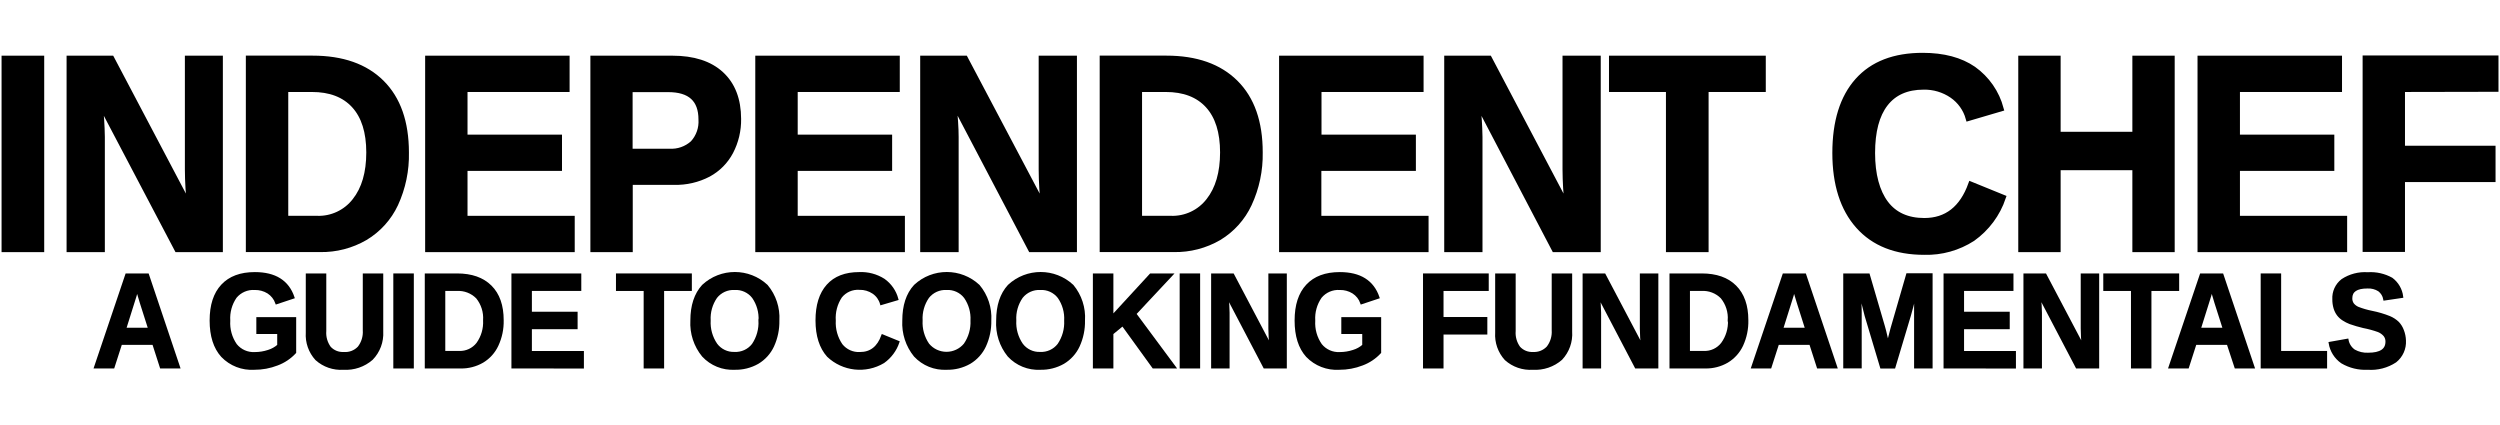
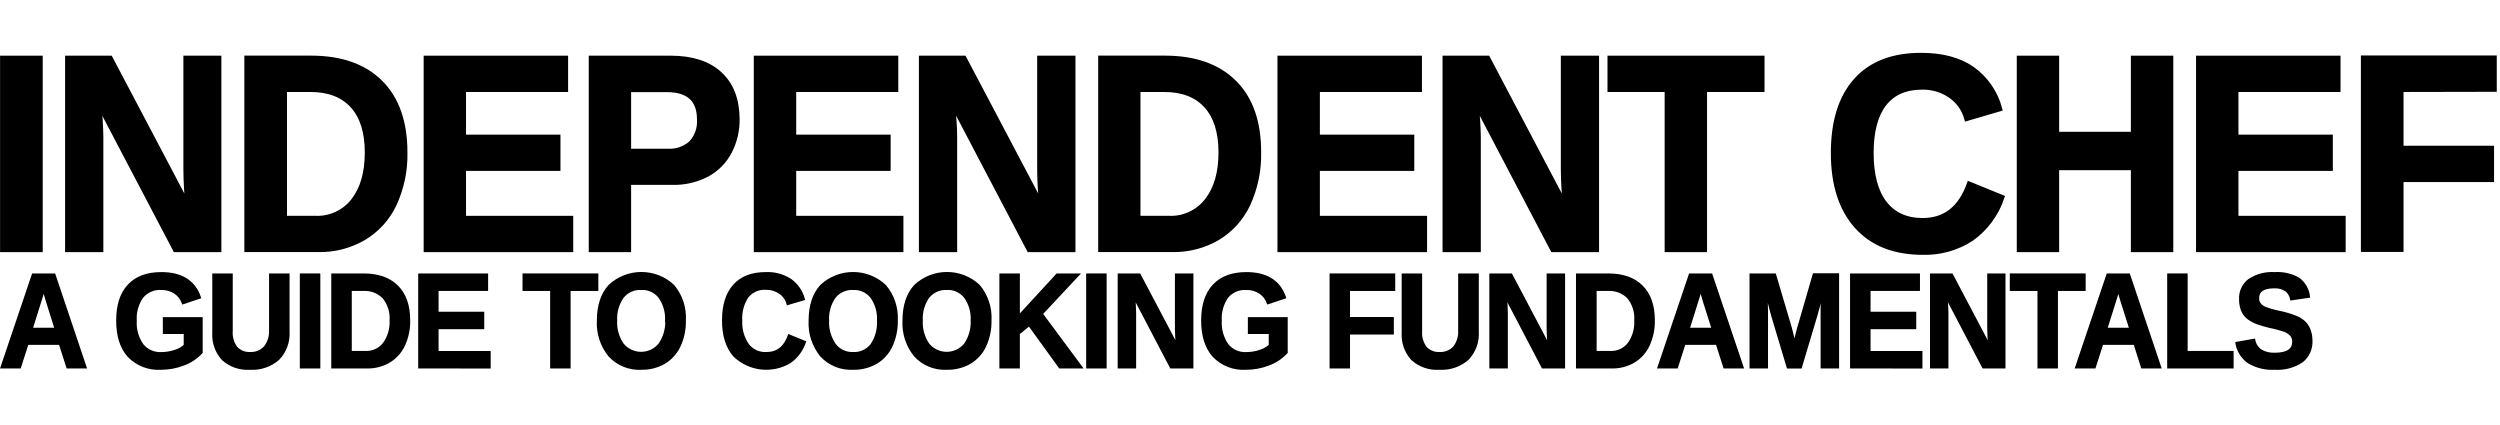
<svg xmlns="http://www.w3.org/2000/svg" id="Layer_1" data-name="Layer 1" viewBox="0 0 536.37 90.98">
  <defs>
    <style>.cls-1,.cls-2{stroke:#000;stroke-miterlimit:10;}.cls-1{stroke-width:1.15px;}.cls-2{stroke-width:0.55px;}</style>
  </defs>
-   <path class="cls-1" d="M.91,53.52v-41h8v41Z" />
-   <path class="cls-1" d="M38,53.52,21.43,22a72.28,72.28,0,0,1,.49,7.39V53.52H14.86v-41h9.08L40.72,44.35a74.13,74.13,0,0,1-.48-8V12.52h7v41Z" />
-   <path class="cls-1" d="M87.16,32.71a25.15,25.15,0,0,1-2.3,11.08A16.61,16.61,0,0,1,78.34,51a18.6,18.6,0,0,1-9.66,2.51H53.32v-41H67.06q9.59,0,14.84,5.23T87.16,32.71Zm-8,0q0-6.6-3.18-10.08T66.9,19.16H61.27V46.88H68a9.83,9.83,0,0,0,8.14-3.81Q79.16,39.26,79.16,32.71Z" />
-   <path class="cls-1" d="M91.79,53.52v-41h29.84v6.64H99.73v10.3H120v6.63H99.73V46.88h23v6.64Z" />
-   <path class="cls-1" d="M158.43,25.5a14.76,14.76,0,0,1-1.67,7.07A11.63,11.63,0,0,1,152,37.38a15.09,15.09,0,0,1-7.39,1.71h-9.43V53.52h-7.94v-41h17q6.81,0,10.49,3.39T158.43,25.5Zm-8,.14q0-6.45-7.06-6.45h-8.22V32.48h8.43a6.89,6.89,0,0,0,5.07-1.76A6.84,6.84,0,0,0,150.43,25.64Z" />
-   <path class="cls-1" d="M162.62,53.52v-41h29.85v6.64h-21.9v10.3h20.26v6.63H170.57V46.88h23v6.64Z" />
-   <path class="cls-1" d="M221.16,53.52,204.62,22q.48,4.61.48,7.39V53.52H198v-41h9.08L223.9,44.35a74.13,74.13,0,0,1-.48-8V12.52h7.06v41Z" />
-   <path class="cls-1" d="M270.34,32.71A25.15,25.15,0,0,1,268,43.79,16.61,16.61,0,0,1,261.52,51a18.55,18.55,0,0,1-9.66,2.51H236.51v-41h13.74q9.58,0,14.84,5.23T270.34,32.71Zm-8,0q0-6.6-3.18-10.08t-9.08-3.47h-5.63V46.88h6.74a9.83,9.83,0,0,0,8.13-3.81Q262.33,39.26,262.34,32.71Z" />
-   <path class="cls-1" d="M275,53.52v-41h29.85v6.64h-21.9v10.3h20.25v6.63H282.92V46.88h23v6.64Z" />
-   <path class="cls-1" d="M333.5,53.52,317,22a72.28,72.28,0,0,1,.49,7.39V53.52h-7.06v-41h9.08l16.78,31.83a74.13,74.13,0,0,1-.48-8V12.52h7.05v41Z" />
-   <path class="cls-1" d="M366,19.16V53.52H358V19.16H345.78V12.52h32.49v6.64Z" />
-   <path class="cls-1" d="M412.85,47.35q7.18,0,10-7.8l6.93,2.82a17.78,17.78,0,0,1-6.56,8.83,18.21,18.21,0,0,1-10.36,2.9q-9.17,0-14.16-5.6t-5-15.67q0-10.09,4.83-15.51t14-5.41q6.67,0,10.88,2.9a15.27,15.27,0,0,1,5.9,8.51l-7,2.06a8.83,8.83,0,0,0-3.49-4.9,10.46,10.46,0,0,0-6.13-1.82c-3.59,0-6.32,1.21-8.18,3.61s-2.79,5.93-2.79,10.56,1,8.31,2.87,10.79S409.24,47.35,412.85,47.35Z" />
-   <path class="cls-1" d="M458.07,53.52V35.94H441.53V53.52h-7.94v-41h7.94V28.85h16.54V12.52H466v41Z" />
-   <path class="cls-1" d="M472.05,53.52v-41H501.9v6.64H480v10.3h20.25v6.63H480V46.88h23v6.64Z" />
-   <path class="cls-1" d="M515.41,19.16V31.84h19.43v6.64H515.41v15h-7.94v-41h28v6.64Z" />
-   <path class="cls-2" d="M34.56,78.78l-1.63-5.07h-7L24.3,78.78H20.45l6.7-19.84h4.54l6.67,19.84ZM29.42,62l-.08.31c-.09.33-.19.72-.31,1.15s-.87,2.81-2.24,7.13h5.28l-1.82-5.71L29.69,63Z" />
-   <path class="cls-2" d="M54.67,75.81a9.24,9.24,0,0,0,2.91-.47,5.85,5.85,0,0,0,2.17-1.21V71.39H55.27V68.32h8v7.29a9.81,9.81,0,0,1-3.8,2.54,13.33,13.33,0,0,1-4.91.91,8.76,8.76,0,0,1-6.89-2.68c-1.61-1.79-2.42-4.32-2.42-7.61s.81-5.77,2.43-7.51,3.94-2.61,7-2.61q6.48,0,8.23,5.16L59.34,65a4.51,4.51,0,0,0-1.8-2.28,5.27,5.27,0,0,0-2.89-.78,4.94,4.94,0,0,0-4.12,1.78,8,8,0,0,0-1.4,5.08A8.19,8.19,0,0,0,50.58,74,4.9,4.9,0,0,0,54.67,75.81Z" />
-   <path class="cls-2" d="M73.69,79.06a7.87,7.87,0,0,1-5.81-2,7.71,7.71,0,0,1-2-5.71V58.94h3.85V71a5.37,5.37,0,0,0,1,3.57,3.77,3.77,0,0,0,3,1.22A4,4,0,0,0,77,74.54a5.41,5.41,0,0,0,1.11-3.66V58.94h3.84v12.2A7.78,7.78,0,0,1,79.76,77,8.43,8.43,0,0,1,73.69,79.06Z" />
-   <path class="cls-2" d="M84.66,78.78V58.94h3.85V78.78Z" />
-   <path class="cls-2" d="M107.79,68.71a12,12,0,0,1-1.12,5.36,8,8,0,0,1-3.15,3.5,9,9,0,0,1-4.68,1.21H91.41V58.94h6.65c3.1,0,5.49.84,7.19,2.53S107.79,65.57,107.79,68.71Zm-3.87,0a7,7,0,0,0-1.54-4.88A5.67,5.67,0,0,0,98,62.15H95.26V75.57h3.26a4.77,4.77,0,0,0,3.94-1.84A7.89,7.89,0,0,0,103.92,68.71Z" />
-   <path class="cls-2" d="M110,78.78V58.94h14.44v3.21h-10.6v5h9.81v3.21h-9.81v5.22H125v3.21Z" />
-   <path class="cls-2" d="M142.21,62.15V78.78h-3.84V62.15h-5.94V58.94h15.73v3.21Z" />
-   <path class="cls-2" d="M166.94,68.77a12.49,12.49,0,0,1-1.13,5.45,8.2,8.2,0,0,1-3.25,3.6,9.53,9.53,0,0,1-4.93,1.24,8.61,8.61,0,0,1-6.78-2.75,10.92,10.92,0,0,1-2.46-7.54c0-3.18.82-5.67,2.45-7.45a10,10,0,0,1,13.64,0A10.62,10.62,0,0,1,166.94,68.77Zm-3.92,0a8,8,0,0,0-1.41-5,4.71,4.71,0,0,0-4-1.83,4.78,4.78,0,0,0-4,1.81,8,8,0,0,0-1.41,5,8.29,8.29,0,0,0,1.44,5.15,4.69,4.69,0,0,0,3.93,1.88,4.74,4.74,0,0,0,4-1.83A8.44,8.44,0,0,0,163,68.77Z" />
-   <path class="cls-2" d="M184.51,75.8q3.48,0,4.84-3.78l3.35,1.37a8.59,8.59,0,0,1-3.17,4.27,9.88,9.88,0,0,1-11.87-1.31q-2.41-2.7-2.42-7.58t2.34-7.51c1.55-1.74,3.81-2.61,6.76-2.61a9.06,9.06,0,0,1,5.27,1.4,7.36,7.36,0,0,1,2.86,4.12l-3.39,1a4.27,4.27,0,0,0-1.69-2.38,5.1,5.1,0,0,0-3-.88,4.69,4.69,0,0,0-4,1.75,8.24,8.24,0,0,0-1.35,5.11A8.46,8.46,0,0,0,180.5,74,4.76,4.76,0,0,0,184.51,75.8Z" />
-   <path class="cls-2" d="M212.41,68.77a12.49,12.49,0,0,1-1.13,5.45,8.2,8.2,0,0,1-3.25,3.6,9.53,9.53,0,0,1-4.93,1.24,8.63,8.63,0,0,1-6.79-2.75,11,11,0,0,1-2.45-7.54c0-3.18.81-5.67,2.45-7.45a10,10,0,0,1,13.64,0A10.62,10.62,0,0,1,212.41,68.77Zm-3.92,0a8,8,0,0,0-1.41-5,4.71,4.71,0,0,0-4-1.83,4.78,4.78,0,0,0-4,1.81,8,8,0,0,0-1.41,5,8.29,8.29,0,0,0,1.44,5.15,5.14,5.14,0,0,0,7.91,0A8.38,8.38,0,0,0,208.49,68.77Z" />
-   <path class="cls-2" d="M232.51,68.77a12.49,12.49,0,0,1-1.13,5.45,8.2,8.2,0,0,1-3.25,3.6,9.53,9.53,0,0,1-4.93,1.24,8.6,8.6,0,0,1-6.78-2.75A10.92,10.92,0,0,1,214,68.77c0-3.18.82-5.67,2.45-7.45a10,10,0,0,1,13.64,0A10.62,10.62,0,0,1,232.51,68.77Zm-3.92,0a8,8,0,0,0-1.41-5,4.71,4.71,0,0,0-4-1.83,4.78,4.78,0,0,0-4,1.81,8,8,0,0,0-1.41,5,8.29,8.29,0,0,0,1.44,5.15,4.69,4.69,0,0,0,3.93,1.88,4.74,4.74,0,0,0,4-1.83A8.44,8.44,0,0,0,228.59,68.77Z" />
-   <path class="cls-2" d="M247.46,78.78l-6.59-9.11-2.27,1.87v7.24h-3.85V58.94h3.85v9l8.28-9h4.48l-7.85,8.39L252,78.78Z" />
-   <path class="cls-2" d="M253.37,78.78V58.94h3.84V78.78Z" />
-   <path class="cls-2" d="M271.3,78.78l-8-15.28c.15,1.49.23,2.68.23,3.58v11.7h-3.41V58.94h4.39l8.12,15.41a37.25,37.25,0,0,1-.23-3.88V58.94h3.41V78.78Z" />
-   <path class="cls-2" d="M287.45,75.81a9.24,9.24,0,0,0,2.91-.47,5.82,5.82,0,0,0,2.18-1.21V71.39h-4.49V68.32h8v7.29a9.81,9.81,0,0,1-3.8,2.54,13.37,13.37,0,0,1-4.91.91,8.8,8.8,0,0,1-6.9-2.68c-1.61-1.79-2.41-4.32-2.41-7.61s.81-5.77,2.43-7.51,3.94-2.61,7-2.61q6.46,0,8.23,5.16L292.12,65a4.41,4.41,0,0,0-1.8-2.28,5.24,5.24,0,0,0-2.88-.78,4.93,4.93,0,0,0-4.12,1.78,8,8,0,0,0-1.41,5.08,8.19,8.19,0,0,0,1.46,5.2A4.9,4.9,0,0,0,287.45,75.81Z" />
-   <path class="cls-2" d="M309.43,62.15v6.14h9.4V71.5h-9.4v7.28h-3.85V58.94h13.55v3.21Z" />
-   <path class="cls-2" d="M328.87,79.06a7.87,7.87,0,0,1-5.81-2,7.71,7.71,0,0,1-2-5.71V58.94h3.85V71a5.37,5.37,0,0,0,1,3.57,3.77,3.77,0,0,0,3,1.22,4,4,0,0,0,3.17-1.27,5.41,5.41,0,0,0,1.11-3.66V58.94h3.84v12.2A7.78,7.78,0,0,1,334.94,77,8.43,8.43,0,0,1,328.87,79.06Z" />
-   <path class="cls-2" d="M351,78.78,343,63.5a35.17,35.17,0,0,1,.24,3.58v11.7h-3.42V58.94h4.4l8.12,15.41a34.86,34.86,0,0,1-.24-3.88V58.94h3.42V78.78Z" />
-   <path class="cls-2" d="M374.83,68.71a12.13,12.13,0,0,1-1.11,5.36,8.1,8.1,0,0,1-3.16,3.5,9,9,0,0,1-4.67,1.21h-7.43V58.94h6.65c3.09,0,5.49.84,7.18,2.53S374.83,65.57,374.83,68.71Zm-3.87,0a7,7,0,0,0-1.54-4.88A5.65,5.65,0,0,0,365,62.15H362.3V75.57h3.26a4.76,4.76,0,0,0,3.94-1.84A7.89,7.89,0,0,0,371,68.71Z" />
-   <path class="cls-2" d="M390.06,78.78l-1.63-5.07h-7l-1.63,5.07H376l6.7-19.84h4.54l6.67,19.84ZM384.92,62l-.08.31c-.08.33-.19.72-.31,1.15s-.87,2.81-2.24,7.13h5.28l-1.81-5.71L385.19,63Z" />
-   <path class="cls-2" d="M410.94,78.78v-12c0-.28,0-.55,0-.82s0-1.44.12-3.51c-.62,2.53-1.07,4.29-1.37,5.28l-3.31,11.07h-2.74l-3.31-11.07L399,62.43c.1,2.18.15,3.62.15,4.33v12h-3.41V58.94h5.15L404.12,70l.29,1.07.63,2.66.82-3.18,3.37-11.65h5.13V78.78Z" />
-   <path class="cls-2" d="M417.26,78.78V58.94h14.45v3.21h-10.6v5h9.8v3.21h-9.8v5.22h11.13v3.21Z" />
-   <path class="cls-2" d="M445.59,78.78l-8-15.28c.15,1.49.23,2.68.23,3.58v11.7H434.4V58.94h4.4l8.12,15.41a34.69,34.69,0,0,1-.23-3.88V58.94h3.41V78.78Z" />
-   <path class="cls-2" d="M461.31,62.15V78.78h-3.84V62.15h-5.94V58.94h15.73v3.21Z" />
-   <path class="cls-2" d="M479.67,78.78,478,73.71h-7l-1.63,5.07h-3.84l6.7-19.84h4.54l6.67,19.84ZM474.53,62l-.08.31c-.09.33-.19.72-.31,1.15s-.87,2.81-2.24,7.13h5.28l-1.82-5.71L474.8,63Z" />
-   <path class="cls-2" d="M485.3,78.78V58.94h3.84V75.57H499v3.21Z" />
-   <path class="cls-2" d="M515.92,73.06a5.3,5.3,0,0,1-2,4.46A9.52,9.52,0,0,1,508,79.06a9.85,9.85,0,0,1-5.54-1.35,6.22,6.22,0,0,1-2.58-4.1l3.72-.66a3.56,3.56,0,0,0,1.47,2.29,5.58,5.58,0,0,0,3,.71c2.68,0,4-.88,4-2.65a2.09,2.09,0,0,0-.47-1.39,3.52,3.52,0,0,0-1.3-.92,21.54,21.54,0,0,0-3.23-.88,28.87,28.87,0,0,1-2.87-.84,8,8,0,0,1-1.46-.75,4.32,4.32,0,0,1-1.1-1,4.5,4.5,0,0,1-.71-1.42,6.33,6.33,0,0,1-.26-1.88,4.85,4.85,0,0,1,1.87-4.11,8.81,8.81,0,0,1,5.45-1.43,9.28,9.28,0,0,1,5.13,1.15,5.61,5.61,0,0,1,2.21,3.82l-3.73.55a3.1,3.1,0,0,0-1.17-1.93,4.23,4.23,0,0,0-2.52-.65c-2.33,0-3.5.79-3.5,2.36a2.1,2.1,0,0,0,.37,1.27,2.9,2.9,0,0,0,1.11.84,17.62,17.62,0,0,0,3,.87,21.24,21.24,0,0,1,3.78,1.12,5.86,5.86,0,0,1,1.81,1.19,4.79,4.79,0,0,1,1,1.63A6.45,6.45,0,0,1,515.92,73.06Z" />
+   <path class="cls-1" d="M.59,53.52v-41h8v41Z" />
+   <path class="cls-1" d="M37.65,53.52,21.11,22a72.28,72.28,0,0,1,.49,7.39V53.52H14.54v-41h9.08L40.4,44.35a74.13,74.13,0,0,1-.48-8V12.52h7v41Z" />
+   <path class="cls-1" d="M86.84,32.71a25.15,25.15,0,0,1-2.3,11.08A16.61,16.61,0,0,1,78,51a18.55,18.55,0,0,1-9.66,2.51H53v-41H66.74q9.6,0,14.85,5.23T86.84,32.71Zm-8,0q0-6.6-3.18-10.08t-9.08-3.47H61V46.88h6.74a9.83,9.83,0,0,0,8.13-3.81Q78.84,39.26,78.84,32.71Z" />
+   <path class="cls-1" d="M91.47,53.52v-41h29.84v6.64H99.41v10.3h20.26v6.63H99.41V46.88h23v6.64Z" />
+   <path class="cls-1" d="M158.11,25.5a14.76,14.76,0,0,1-1.67,7.07,11.66,11.66,0,0,1-4.78,4.81,15.15,15.15,0,0,1-7.4,1.71h-9.43V53.52h-7.94v-41h17q6.81,0,10.49,3.39T158.11,25.5Zm-8,.14q0-6.45-7.06-6.45h-8.22V32.48h8.43a6.87,6.87,0,0,0,5.07-1.76A6.84,6.84,0,0,0,150.11,25.64Z" />
+   <path class="cls-1" d="M162.3,53.52v-41h29.85v6.64h-21.9v10.3h20.26v6.63H170.25V46.88h23v6.64Z" />
+   <path class="cls-1" d="M220.84,53.52,204.3,22q.48,4.61.48,7.39V53.52h-7.06v-41h9.08l16.79,31.83a71.83,71.83,0,0,1-.49-8V12.52h7.06v41Z" />
+   <path class="cls-1" d="M270,32.71a25.15,25.15,0,0,1-2.3,11.08A16.61,16.61,0,0,1,261.2,51a18.55,18.55,0,0,1-9.66,2.51H236.19v-41h13.74q9.58,0,14.84,5.23T270,32.71Zm-8,0q0-6.6-3.18-10.08t-9.08-3.47h-5.63V46.88h6.74A9.83,9.83,0,0,0,259,43.07Q262,39.26,262,32.71Z" />
+   <path class="cls-1" d="M274.65,53.52v-41H304.5v6.64H282.6v10.3h20.26v6.63H282.6V46.88h23v6.64Z" />
+   <path class="cls-1" d="M333.18,53.52,316.64,22a72.28,72.28,0,0,1,.49,7.39V53.52h-7.06v-41h9.08l16.78,31.83a74.13,74.13,0,0,1-.48-8V12.52h7.05v41Z" />
+   <path class="cls-1" d="M365.67,19.16V53.52h-7.95V19.16H345.46V12.52H378v6.64Z" />
+   <path class="cls-1" d="M412.53,47.35q7.19,0,10-7.8l6.93,2.82a17.78,17.78,0,0,1-6.56,8.83,18.21,18.21,0,0,1-10.36,2.9q-9.16,0-14.16-5.6t-5-15.67q0-10.09,4.83-15.51t14-5.41q6.68,0,10.88,2.9a15.27,15.27,0,0,1,5.9,8.51l-7,2.06a8.83,8.83,0,0,0-3.49-4.9,10.44,10.44,0,0,0-6.13-1.82c-3.59,0-6.32,1.21-8.18,3.61s-2.78,5.93-2.78,10.56.95,8.31,2.87,10.79S408.92,47.35,412.53,47.35Z" />
+   <path class="cls-1" d="M457.75,53.52V35.94H441.21V53.52h-7.94v-41h7.94V28.85h16.54V12.52h7.95v41Z" />
+   <path class="cls-1" d="M471.73,53.52v-41h29.85v6.64h-21.9v10.3h20.25v6.63H479.68V46.88h23v6.64Z" />
+   <path class="cls-1" d="M515.1,19.16V31.84h19.42v6.64H515.1v15h-8v-41h28v6.64Z" />
+   <path class="cls-2" d="M14.5,78.78l-1.63-5.07h-7L4.24,78.78H.39l6.7-19.84h4.54L18.3,78.78ZM9.36,62l-.08.31c-.08.33-.19.72-.31,1.15s-.87,2.81-2.24,7.13H12L10.2,64.88,9.64,63Z" />
+   <path class="cls-2" d="M34.61,75.81a9.24,9.24,0,0,0,2.91-.47,5.77,5.77,0,0,0,2.17-1.21V71.39H35.21V68.32h8v7.29a9.81,9.81,0,0,1-3.8,2.54,13.32,13.32,0,0,1-4.9.91,8.8,8.8,0,0,1-6.9-2.68C26,74.59,25.2,72.06,25.2,68.77S26,63,27.62,61.26s3.94-2.61,7-2.61q6.46,0,8.22,5.16L39.28,65a4.51,4.51,0,0,0-1.8-2.28,5.26,5.26,0,0,0-2.88-.78,4.93,4.93,0,0,0-4.12,1.78,8,8,0,0,0-1.41,5.08A8.19,8.19,0,0,0,30.52,74,4.9,4.9,0,0,0,34.61,75.81Z" />
+   <path class="cls-2" d="M53.63,79.06a7.87,7.87,0,0,1-5.81-2,7.7,7.7,0,0,1-2-5.71V58.94h3.84V71a5.37,5.37,0,0,0,1,3.57,3.77,3.77,0,0,0,3,1.22,4,4,0,0,0,3.17-1.27A5.41,5.41,0,0,0,58,70.88V58.94h3.85v12.2A7.75,7.75,0,0,1,59.7,77,8.41,8.41,0,0,1,53.63,79.06Z" />
+   <path class="cls-2" d="M64.6,78.78V58.94h3.85V78.78Z" />
+   <path class="cls-2" d="M87.73,68.71a12.13,12.13,0,0,1-1.11,5.36,8.1,8.1,0,0,1-3.16,3.5,9,9,0,0,1-4.67,1.21H71.35V58.94H78c3.1,0,5.49.84,7.19,2.53S87.73,65.57,87.73,68.71Zm-3.87,0a7,7,0,0,0-1.54-4.88,5.66,5.66,0,0,0-4.39-1.68H75.2V75.57h3.26a4.77,4.77,0,0,0,3.94-1.84A7.89,7.89,0,0,0,83.86,68.71Z" />
+   <path class="cls-2" d="M90,78.78V58.94h14.45v3.21H93.82v5h9.8v3.21h-9.8v5.22H105v3.21Z" />
+   <path class="cls-2" d="M122.15,62.15V78.78h-3.84V62.15h-5.93V58.94H128.1v3.21Z" />
+   <path class="cls-2" d="M146.88,68.77a12.35,12.35,0,0,1-1.13,5.45,8.2,8.2,0,0,1-3.25,3.6,9.49,9.49,0,0,1-4.92,1.24,8.62,8.62,0,0,1-6.79-2.75,10.92,10.92,0,0,1-2.46-7.54c0-3.18.82-5.67,2.45-7.45a10,10,0,0,1,13.65,0A10.61,10.61,0,0,1,146.88,68.77Zm-3.92,0a8,8,0,0,0-1.41-5,4.69,4.69,0,0,0-4-1.83,4.78,4.78,0,0,0-4,1.81,8,8,0,0,0-1.41,5,8.23,8.23,0,0,0,1.45,5.15,5.14,5.14,0,0,0,7.91,0A8.44,8.44,0,0,0,143,68.77Z" />
+   <path class="cls-2" d="M164.45,75.8c2.32,0,3.94-1.26,4.84-3.78l3.35,1.37a8.59,8.59,0,0,1-3.17,4.27,9.88,9.88,0,0,1-11.87-1.31q-2.41-2.7-2.42-7.58t2.34-7.51c1.55-1.74,3.81-2.61,6.76-2.61a9,9,0,0,1,5.27,1.4,7.36,7.36,0,0,1,2.86,4.12l-3.39,1a4.27,4.27,0,0,0-1.69-2.38,5.1,5.1,0,0,0-3-.88,4.67,4.67,0,0,0-4,1.75,8.24,8.24,0,0,0-1.35,5.11A8.39,8.39,0,0,0,160.45,74,4.72,4.72,0,0,0,164.45,75.8Z" />
+   <path class="cls-2" d="M192.35,68.77a12.49,12.49,0,0,1-1.13,5.45,8.2,8.2,0,0,1-3.25,3.6A9.53,9.53,0,0,1,183,79.06a8.61,8.61,0,0,1-6.78-2.75,10.92,10.92,0,0,1-2.46-7.54c0-3.18.82-5.67,2.45-7.45a10,10,0,0,1,13.64,0A10.62,10.62,0,0,1,192.35,68.77Zm-3.92,0a8,8,0,0,0-1.41-5,4.71,4.71,0,0,0-4-1.83,4.78,4.78,0,0,0-4,1.81,8,8,0,0,0-1.41,5,8.29,8.29,0,0,0,1.44,5.15A4.69,4.69,0,0,0,183,75.8,4.74,4.74,0,0,0,187,74,8.44,8.44,0,0,0,188.43,68.77Z" />
+   <path class="cls-2" d="M212.45,68.77a12.35,12.35,0,0,1-1.13,5.45,8.2,8.2,0,0,1-3.25,3.6,9.53,9.53,0,0,1-4.93,1.24,8.61,8.61,0,0,1-6.78-2.75,10.92,10.92,0,0,1-2.46-7.54c0-3.18.82-5.67,2.45-7.45a10,10,0,0,1,13.65,0A10.66,10.66,0,0,1,212.45,68.77Zm-3.92,0a8,8,0,0,0-1.41-5,4.69,4.69,0,0,0-4-1.83,4.78,4.78,0,0,0-4,1.81,8,8,0,0,0-1.41,5,8.29,8.29,0,0,0,1.44,5.15,5.15,5.15,0,0,0,7.92,0A8.44,8.44,0,0,0,208.53,68.77Z" />
+   <path class="cls-2" d="M227.4,78.78l-6.59-9.11-2.27,1.87v7.24h-3.85V58.94h3.85v9l8.28-9h4.48l-7.85,8.39,8.49,11.45Z" />
+   <path class="cls-2" d="M233.31,78.78V58.94h3.84V78.78Z" />
+   <path class="cls-2" d="M251.25,78.78l-8-15.28a34.68,34.68,0,0,1,.23,3.58v11.7h-3.41V58.94h4.39l8.13,15.41a34.86,34.86,0,0,1-.24-3.88V58.94h3.42V78.78Z" />
+   <path class="cls-2" d="M267.4,75.81a9.13,9.13,0,0,0,2.9-.47,5.82,5.82,0,0,0,2.18-1.21V71.39H268V68.32h8v7.29a9.81,9.81,0,0,1-3.8,2.54,13.37,13.37,0,0,1-4.91.91,8.76,8.76,0,0,1-6.89-2.68c-1.61-1.79-2.42-4.32-2.42-7.61s.81-5.77,2.43-7.51,3.94-2.61,7-2.61q6.47,0,8.23,5.16L272.06,65a4.41,4.41,0,0,0-1.8-2.28,5.22,5.22,0,0,0-2.88-.78,4.94,4.94,0,0,0-4.12,1.78,8,8,0,0,0-1.4,5.08,8.19,8.19,0,0,0,1.45,5.2A4.9,4.9,0,0,0,267.4,75.81Z" />
+   <path class="cls-2" d="M289.37,62.15v6.14h9.4V71.5h-9.4v7.28h-3.84V58.94h13.54v3.21Z" />
+   <path class="cls-2" d="M308.81,79.06a7.87,7.87,0,0,1-5.81-2,7.7,7.7,0,0,1-2-5.71V58.94h3.84V71a5.37,5.37,0,0,0,1,3.57,3.77,3.77,0,0,0,3,1.22,4,4,0,0,0,3.17-1.27,5.41,5.41,0,0,0,1.11-3.66V58.94H317v12.2A7.75,7.75,0,0,1,314.88,77,8.41,8.41,0,0,1,308.81,79.06Z" />
+   <path class="cls-2" d="M331,78.78,323,63.5c.15,1.49.23,2.68.23,3.58v11.7h-3.42V58.94h4.4l8.12,15.41a34.69,34.69,0,0,1-.23-3.88V58.94h3.41V78.78Z" />
+   <path class="cls-2" d="M354.77,68.71a12.13,12.13,0,0,1-1.11,5.36,8,8,0,0,1-3.16,3.5,8.93,8.93,0,0,1-4.67,1.21H338.4V58.94h6.65c3.09,0,5.49.84,7.18,2.53S354.77,65.57,354.77,68.71Zm-3.87,0a7,7,0,0,0-1.54-4.88A5.65,5.65,0,0,0,345,62.15h-2.72V75.57h3.25a4.74,4.74,0,0,0,3.94-1.84A7.83,7.83,0,0,0,350.9,68.71Z" />
+   <path class="cls-2" d="M370,78.78l-1.63-5.07h-7l-1.63,5.07h-3.85l6.7-19.84h4.54l6.68,19.84ZM364.86,62l-.08.31c-.08.33-.19.72-.31,1.15s-.87,2.81-2.24,7.13h5.28l-1.81-5.71L365.14,63Z" />
+   <path class="cls-2" d="M390.88,78.78v-12c0-.28,0-.55,0-.82s.05-1.44.12-3.51q-.92,3.79-1.37,5.28l-3.31,11.07H383.6l-3.32-11.07-1.39-5.28c.1,2.18.16,3.62.16,4.33v12h-3.42V58.94h5.15L384.06,70l.29,1.07.63,2.66.82-3.18,3.38-11.65h5.12V78.78Z" />
+   <path class="cls-2" d="M397.2,78.78V58.94h14.45v3.21h-10.6v5h9.8v3.21h-9.8v5.22h11.13v3.21Z" />
+   <path class="cls-2" d="M425.53,78.78l-8-15.28c.15,1.49.23,2.68.23,3.58v11.7h-3.41V58.94h4.39l8.12,15.41a37.25,37.25,0,0,1-.23-3.88V58.94H430V78.78Z" />
+   <path class="cls-2" d="M441.25,62.15V78.78h-3.84V62.15h-5.94V58.94H447.2v3.21Z" />
+   <path class="cls-2" d="M459.61,78.78,458,73.71h-7l-1.63,5.07H445.5l6.7-19.84h4.54l6.67,19.84ZM454.47,62l-.08.31c-.08.33-.19.72-.31,1.15s-.87,2.81-2.24,7.13h5.28l-1.81-5.71L454.74,63Z" />
+   <path class="cls-2" d="M465.24,78.78V58.94h3.84V75.57h9.86v3.21Z" />
+   <path class="cls-2" d="M495.86,73.06a5.3,5.3,0,0,1-2,4.46A9.49,9.49,0,0,1,488,79.06a9.86,9.86,0,0,1-5.55-1.35,6.25,6.25,0,0,1-2.58-4.1l3.72-.66a3.56,3.56,0,0,0,1.47,2.29,5.58,5.58,0,0,0,3,.71q4,0,4-2.65a2.13,2.13,0,0,0-.46-1.39,3.56,3.56,0,0,0-1.31-.92,21.18,21.18,0,0,0-3.23-.88,28.45,28.45,0,0,1-2.86-.84,7.41,7.41,0,0,1-1.46-.75,4.21,4.21,0,0,1-1.11-1,4.5,4.5,0,0,1-.71-1.42,6.33,6.33,0,0,1-.26-1.88,4.87,4.87,0,0,1,1.87-4.11A8.83,8.83,0,0,1,488,58.65a9.28,9.28,0,0,1,5.13,1.15,5.57,5.57,0,0,1,2.21,3.82l-3.73.55a3.1,3.1,0,0,0-1.17-1.93,4.23,4.23,0,0,0-2.52-.65c-2.33,0-3.5.79-3.5,2.36a2,2,0,0,0,.38,1.27,2.79,2.79,0,0,0,1.1.84,17.62,17.62,0,0,0,3,.87,21.24,21.24,0,0,1,3.78,1.12,5.74,5.74,0,0,1,1.81,1.19,4.79,4.79,0,0,1,1,1.63A6.45,6.45,0,0,1,495.86,73.06Z" />
</svg>
